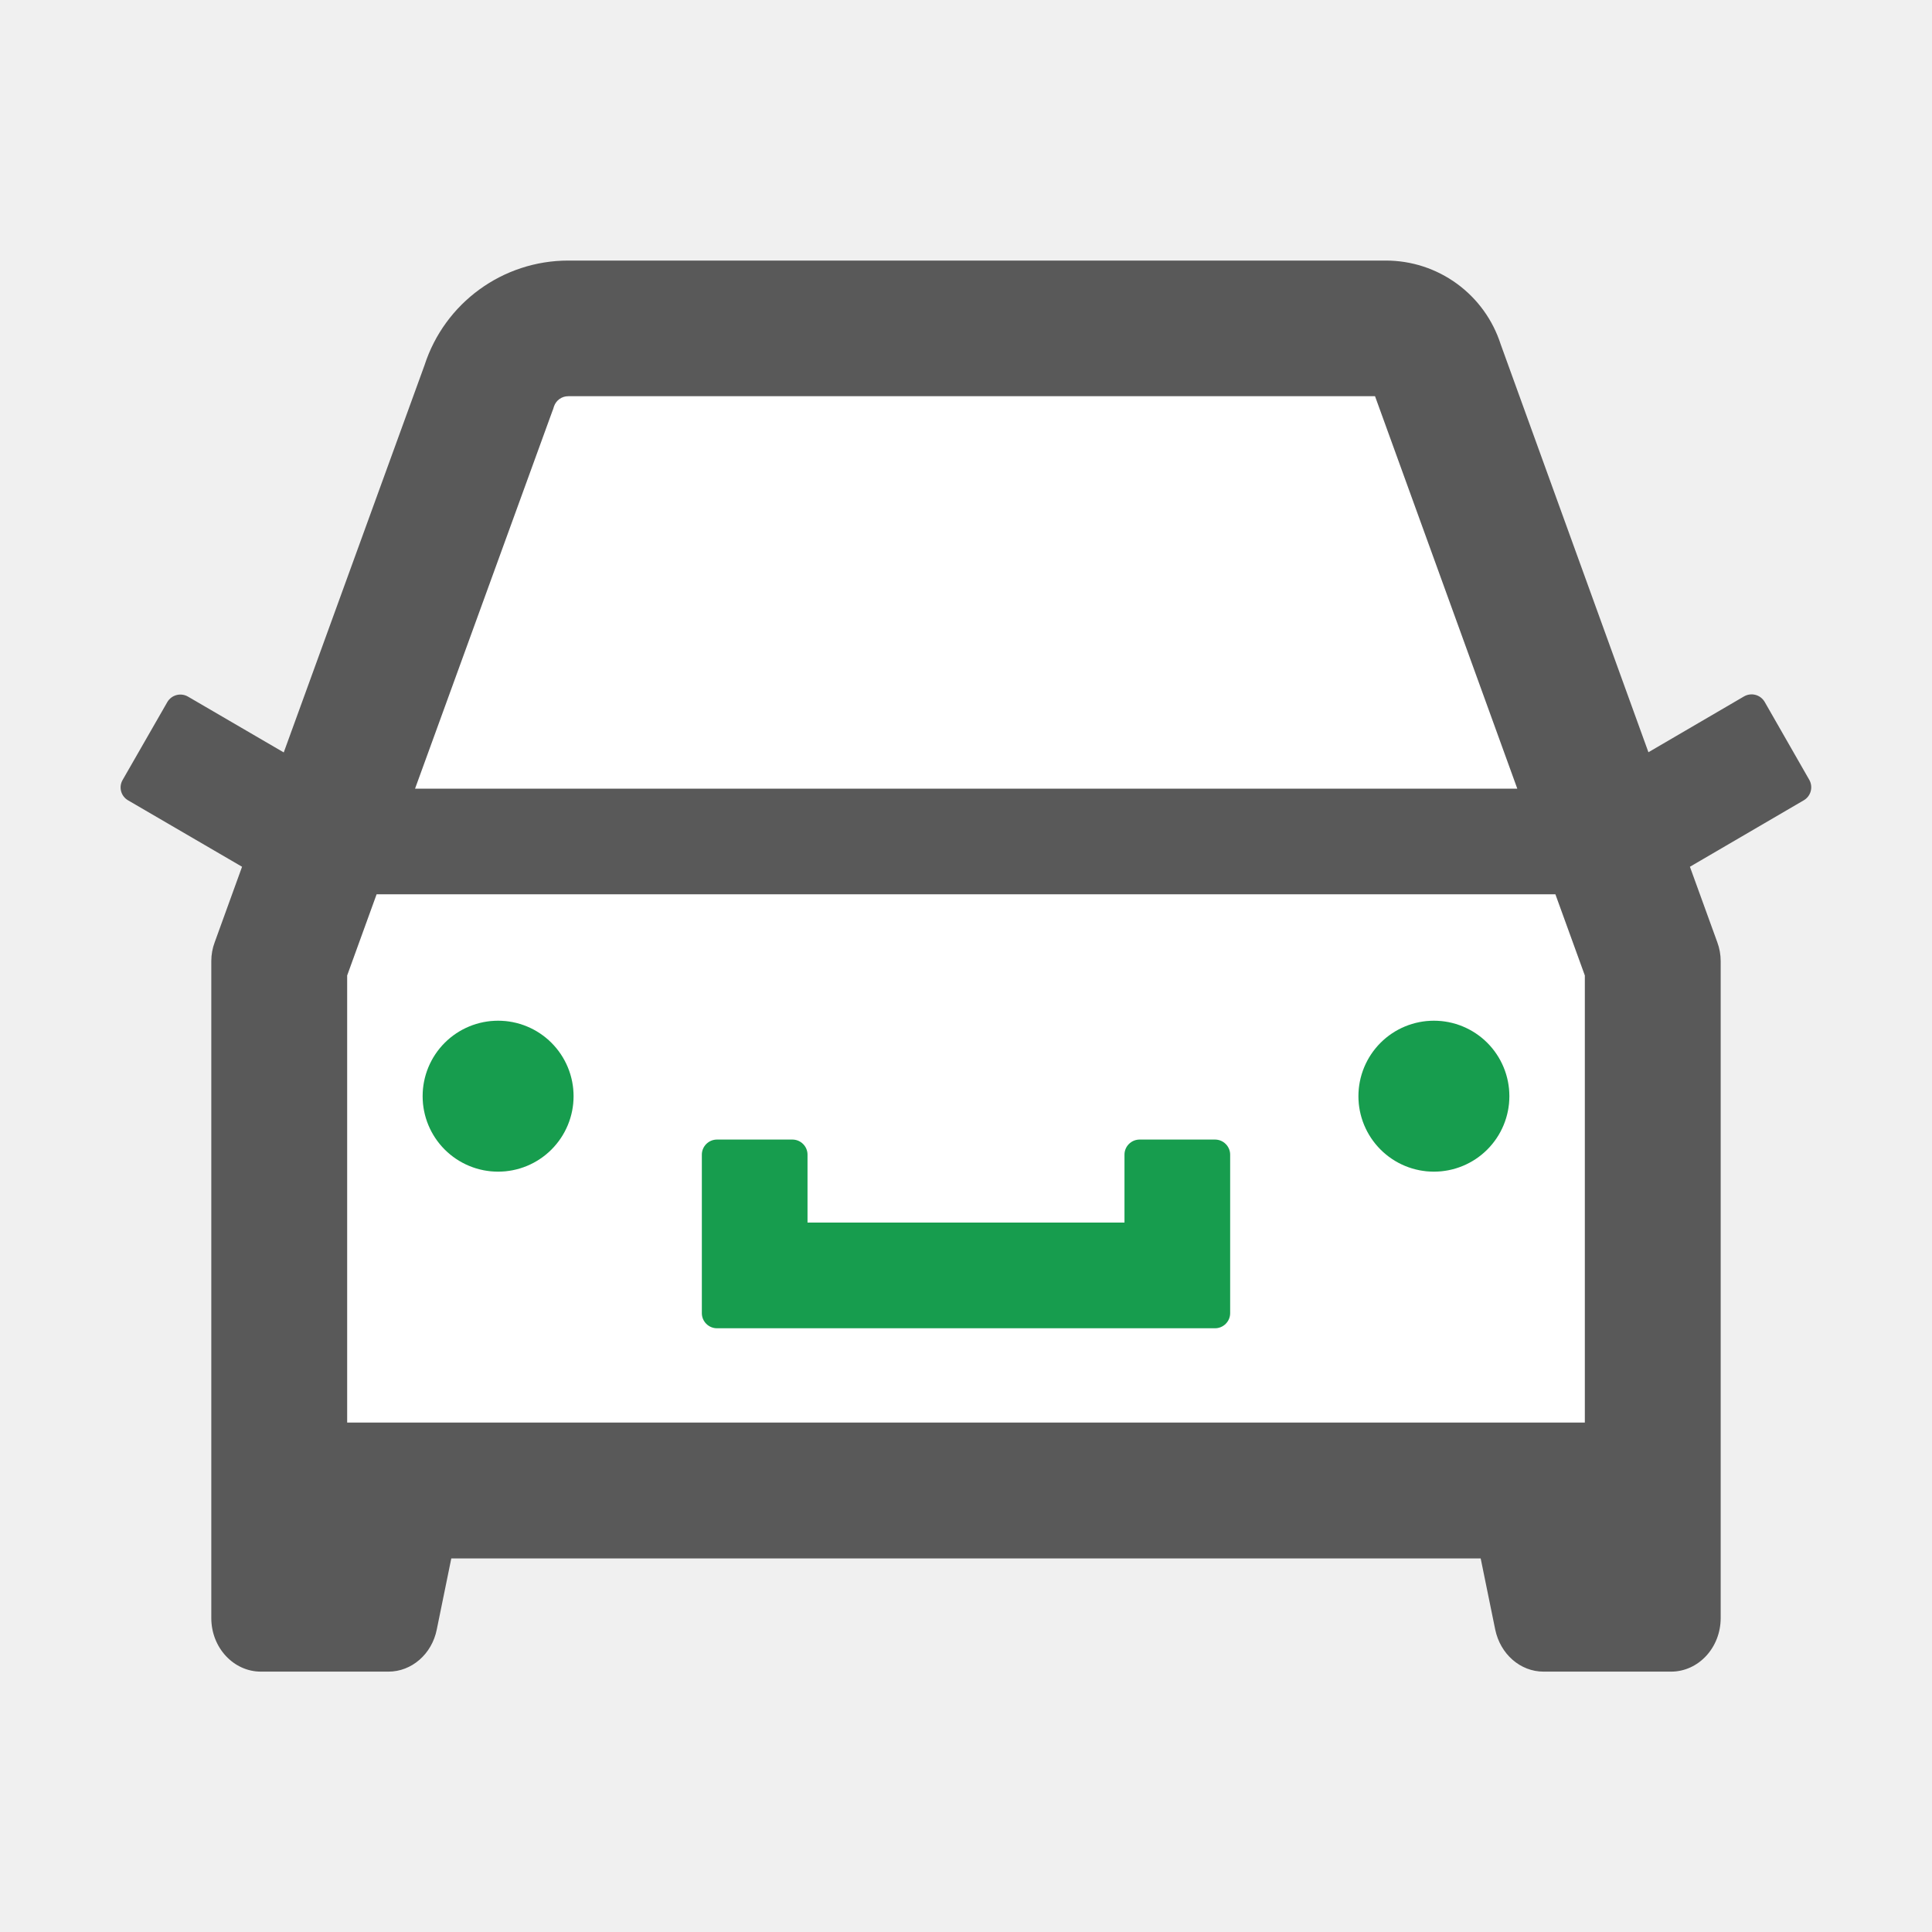
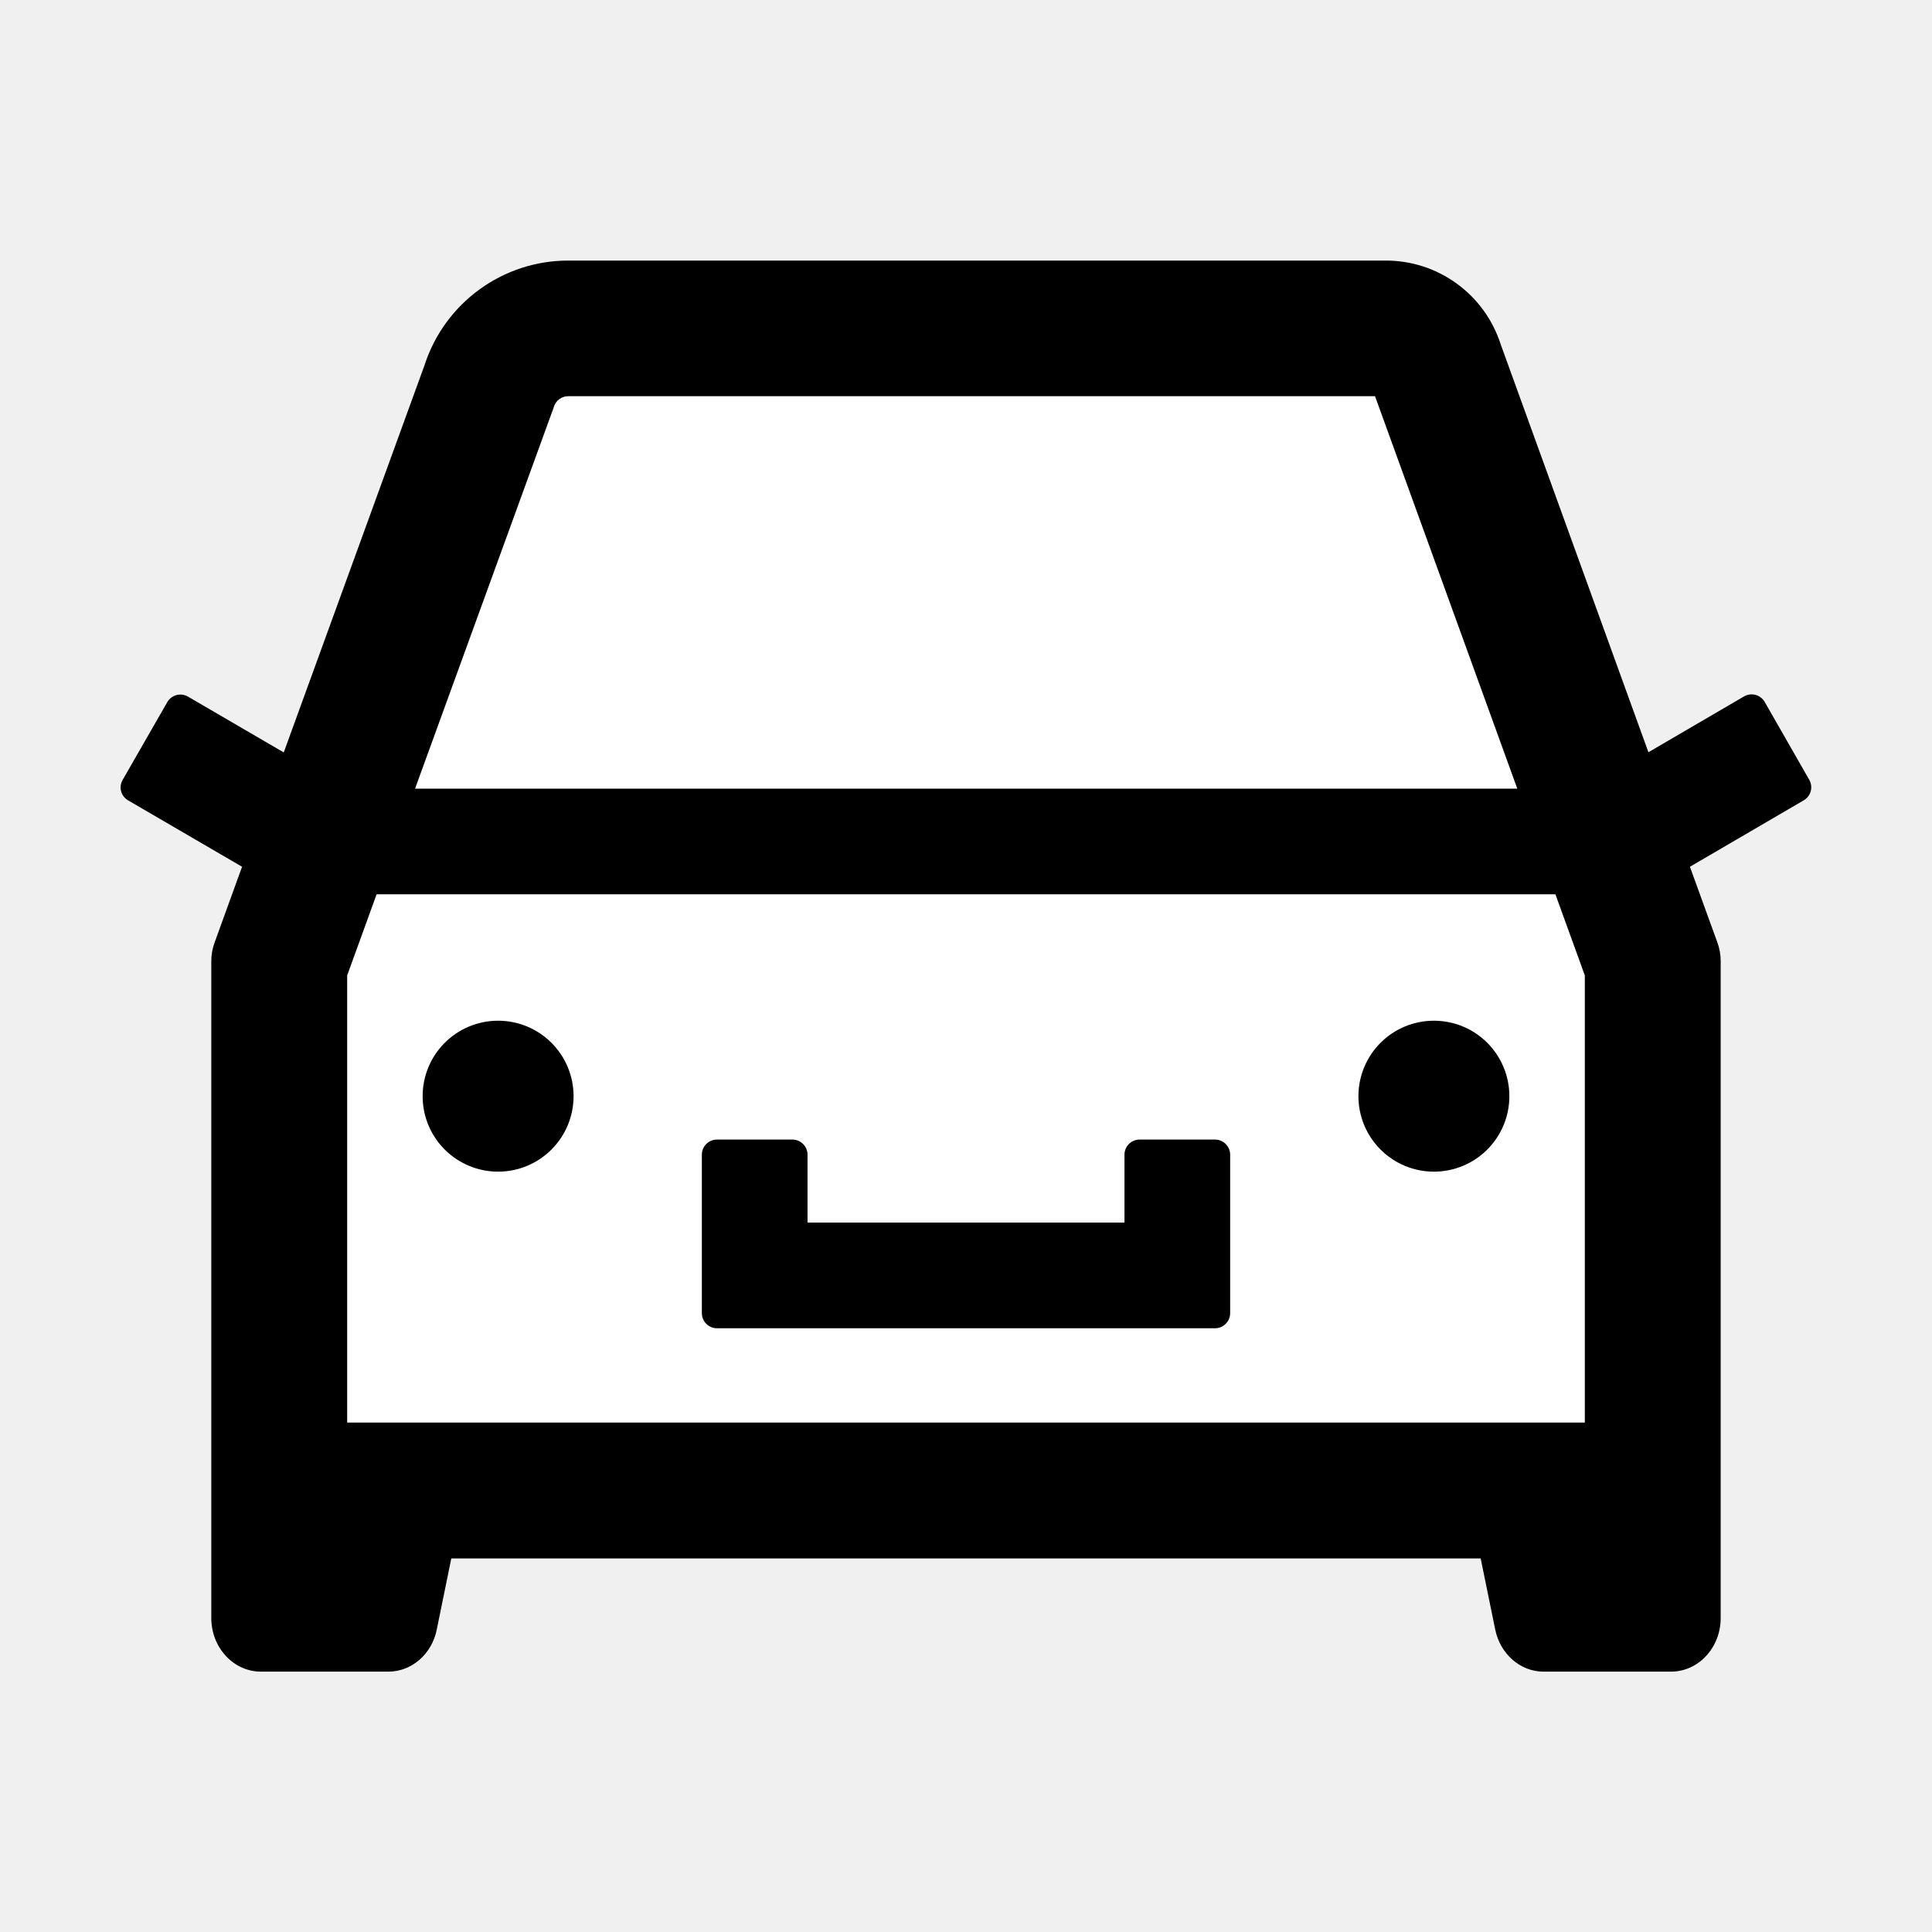
<svg xmlns="http://www.w3.org/2000/svg" viewBox="0 0 90 90" fill="none">
  <path d="M16.65 38.25L25.65 16.65L65.25 14.85L75.15 38.25H16.65Z" fill="white" />
  <path d="M17.543 41.66L16.172 45.44V66.269H73.828V45.44L72.457 41.66H17.543ZM23.203 54.58C21.261 54.58 19.688 53.007 19.688 51.065C19.688 49.122 21.261 47.549 23.203 47.549C25.145 47.549 26.719 49.122 26.719 51.065C26.719 53.007 25.145 54.58 23.203 54.58ZM57.305 61.172C57.305 61.559 56.988 61.875 56.602 61.875H33.398C33.012 61.875 32.695 61.559 32.695 61.172V53.789C32.695 53.402 33.012 53.086 33.398 53.086H36.914C37.301 53.086 37.617 53.402 37.617 53.789V56.953H52.383V53.789C52.383 53.402 52.699 53.086 53.086 53.086H56.602C56.988 53.086 57.305 53.402 57.305 53.789V61.172ZM66.797 54.58C64.855 54.58 63.281 53.007 63.281 51.065C63.281 49.122 64.855 47.549 66.797 47.549C68.739 47.549 70.312 49.122 70.312 51.065C70.312 53.007 68.739 54.58 66.797 54.58Z" fill="white" />
-   <path d="M63.281 51.065C63.281 51.997 63.652 52.891 64.311 53.55C64.97 54.21 65.865 54.58 66.797 54.58C67.729 54.58 68.624 54.21 69.283 53.55C69.942 52.891 70.312 51.997 70.312 51.065C70.312 50.132 69.942 49.238 69.283 48.578C68.624 47.919 67.729 47.549 66.797 47.549C65.865 47.549 64.97 47.919 64.311 48.578C63.652 49.238 63.281 50.132 63.281 51.065Z" fill="#179D4E" />
-   <path d="M84.287 36.334L82.204 32.695C82.11 32.535 81.957 32.418 81.777 32.37C81.598 32.323 81.407 32.348 81.246 32.44L76.79 35.042L69.908 16.04C69.544 14.906 68.83 13.917 67.868 13.216C66.906 12.514 65.746 12.137 64.555 12.138H26.472C23.422 12.138 20.715 14.106 19.775 17.016L13.218 35.051L8.754 32.449C8.593 32.357 8.401 32.331 8.222 32.379C8.042 32.427 7.889 32.544 7.795 32.704L5.712 36.334C5.519 36.668 5.633 37.09 5.967 37.283L11.276 40.377L10.002 43.893C9.896 44.174 9.843 44.473 9.843 44.772V75.375C9.843 76.755 10.88 77.871 12.155 77.871H18.096C19.177 77.871 20.118 77.054 20.346 75.911L21.023 72.598H68.976L69.653 75.911C69.89 77.054 70.822 77.871 71.903 77.871H77.844C79.119 77.871 80.156 76.755 80.156 75.375V44.772C80.156 44.473 80.103 44.174 79.998 43.893L78.723 40.377L84.023 37.283C84.183 37.191 84.3 37.04 84.349 36.862C84.398 36.685 84.376 36.495 84.287 36.334ZM25.725 19.169L25.769 19.055L25.804 18.94C25.901 18.65 26.165 18.457 26.472 18.457H64.054L70.681 36.738H19.335L25.725 19.169ZM73.828 66.27H16.172V45.44L17.543 41.66H72.457L73.828 45.44V66.27Z" fill="#595959" />
-   <path d="M19.688 51.065C19.688 51.997 20.058 52.891 20.717 53.55C21.377 54.21 22.271 54.58 23.203 54.58C24.136 54.58 25.03 54.21 25.689 53.55C26.348 52.891 26.719 51.997 26.719 51.065C26.719 50.132 26.348 49.238 25.689 48.578C25.03 47.919 24.136 47.549 23.203 47.549C22.271 47.549 21.377 47.919 20.717 48.578C20.058 49.238 19.688 50.132 19.688 51.065ZM56.602 53.086H53.086C52.699 53.086 52.383 53.402 52.383 53.789V56.953H37.617V53.789C37.617 53.402 37.301 53.086 36.914 53.086H33.398C33.012 53.086 32.695 53.402 32.695 53.789V61.172C32.695 61.559 33.012 61.875 33.398 61.875H56.602C56.988 61.875 57.305 61.559 57.305 61.172V53.789C57.305 53.402 56.988 53.086 56.602 53.086Z" fill="#179D4E" />
+   <path d="M63.281 51.065C63.281 51.997 63.652 52.891 64.311 53.55C64.97 54.21 65.865 54.58 66.797 54.58C67.729 54.58 68.624 54.21 69.283 53.55C69.942 52.891 70.312 51.997 70.312 51.065C70.312 50.132 69.942 49.238 69.283 48.578C68.624 47.919 67.729 47.549 66.797 47.549C65.865 47.549 64.97 47.919 64.311 48.578C63.652 49.238 63.281 50.132 63.281 51.065Z" fill="currentColor" />
+   <path d="M84.287 36.334L82.204 32.695C82.11 32.535 81.957 32.418 81.777 32.37C81.598 32.323 81.407 32.348 81.246 32.44L76.79 35.042L69.908 16.04C69.544 14.906 68.83 13.917 67.868 13.216C66.906 12.514 65.746 12.137 64.555 12.138H26.472C23.422 12.138 20.715 14.106 19.775 17.016L13.218 35.051L8.754 32.449C8.593 32.357 8.401 32.331 8.222 32.379C8.042 32.427 7.889 32.544 7.795 32.704L5.712 36.334C5.519 36.668 5.633 37.09 5.967 37.283L11.276 40.377L10.002 43.893C9.896 44.174 9.843 44.473 9.843 44.772V75.375C9.843 76.755 10.88 77.871 12.155 77.871H18.096C19.177 77.871 20.118 77.054 20.346 75.911L21.023 72.598H68.976L69.653 75.911C69.89 77.054 70.822 77.871 71.903 77.871H77.844C79.119 77.871 80.156 76.755 80.156 75.375V44.772C80.156 44.473 80.103 44.174 79.998 43.893L78.723 40.377L84.023 37.283C84.183 37.191 84.3 37.04 84.349 36.862C84.398 36.685 84.376 36.495 84.287 36.334ZM25.725 19.169L25.769 19.055L25.804 18.94C25.901 18.65 26.165 18.457 26.472 18.457H64.054L70.681 36.738H19.335L25.725 19.169ZM73.828 66.27H16.172V45.44L17.543 41.66H72.457L73.828 45.44V66.27Z" fill="currentColor" />
+   <path d="M19.688 51.065C19.688 51.997 20.058 52.891 20.717 53.55C21.377 54.21 22.271 54.58 23.203 54.58C24.136 54.58 25.03 54.21 25.689 53.55C26.348 52.891 26.719 51.997 26.719 51.065C26.719 50.132 26.348 49.238 25.689 48.578C25.03 47.919 24.136 47.549 23.203 47.549C22.271 47.549 21.377 47.919 20.717 48.578C20.058 49.238 19.688 50.132 19.688 51.065ZM56.602 53.086H53.086C52.699 53.086 52.383 53.402 52.383 53.789V56.953H37.617V53.789C37.617 53.402 37.301 53.086 36.914 53.086H33.398C33.012 53.086 32.695 53.402 32.695 53.789V61.172C32.695 61.559 33.012 61.875 33.398 61.875H56.602C56.988 61.875 57.305 61.559 57.305 61.172V53.789C57.305 53.402 56.988 53.086 56.602 53.086Z" fill="currentColor" />
</svg>
